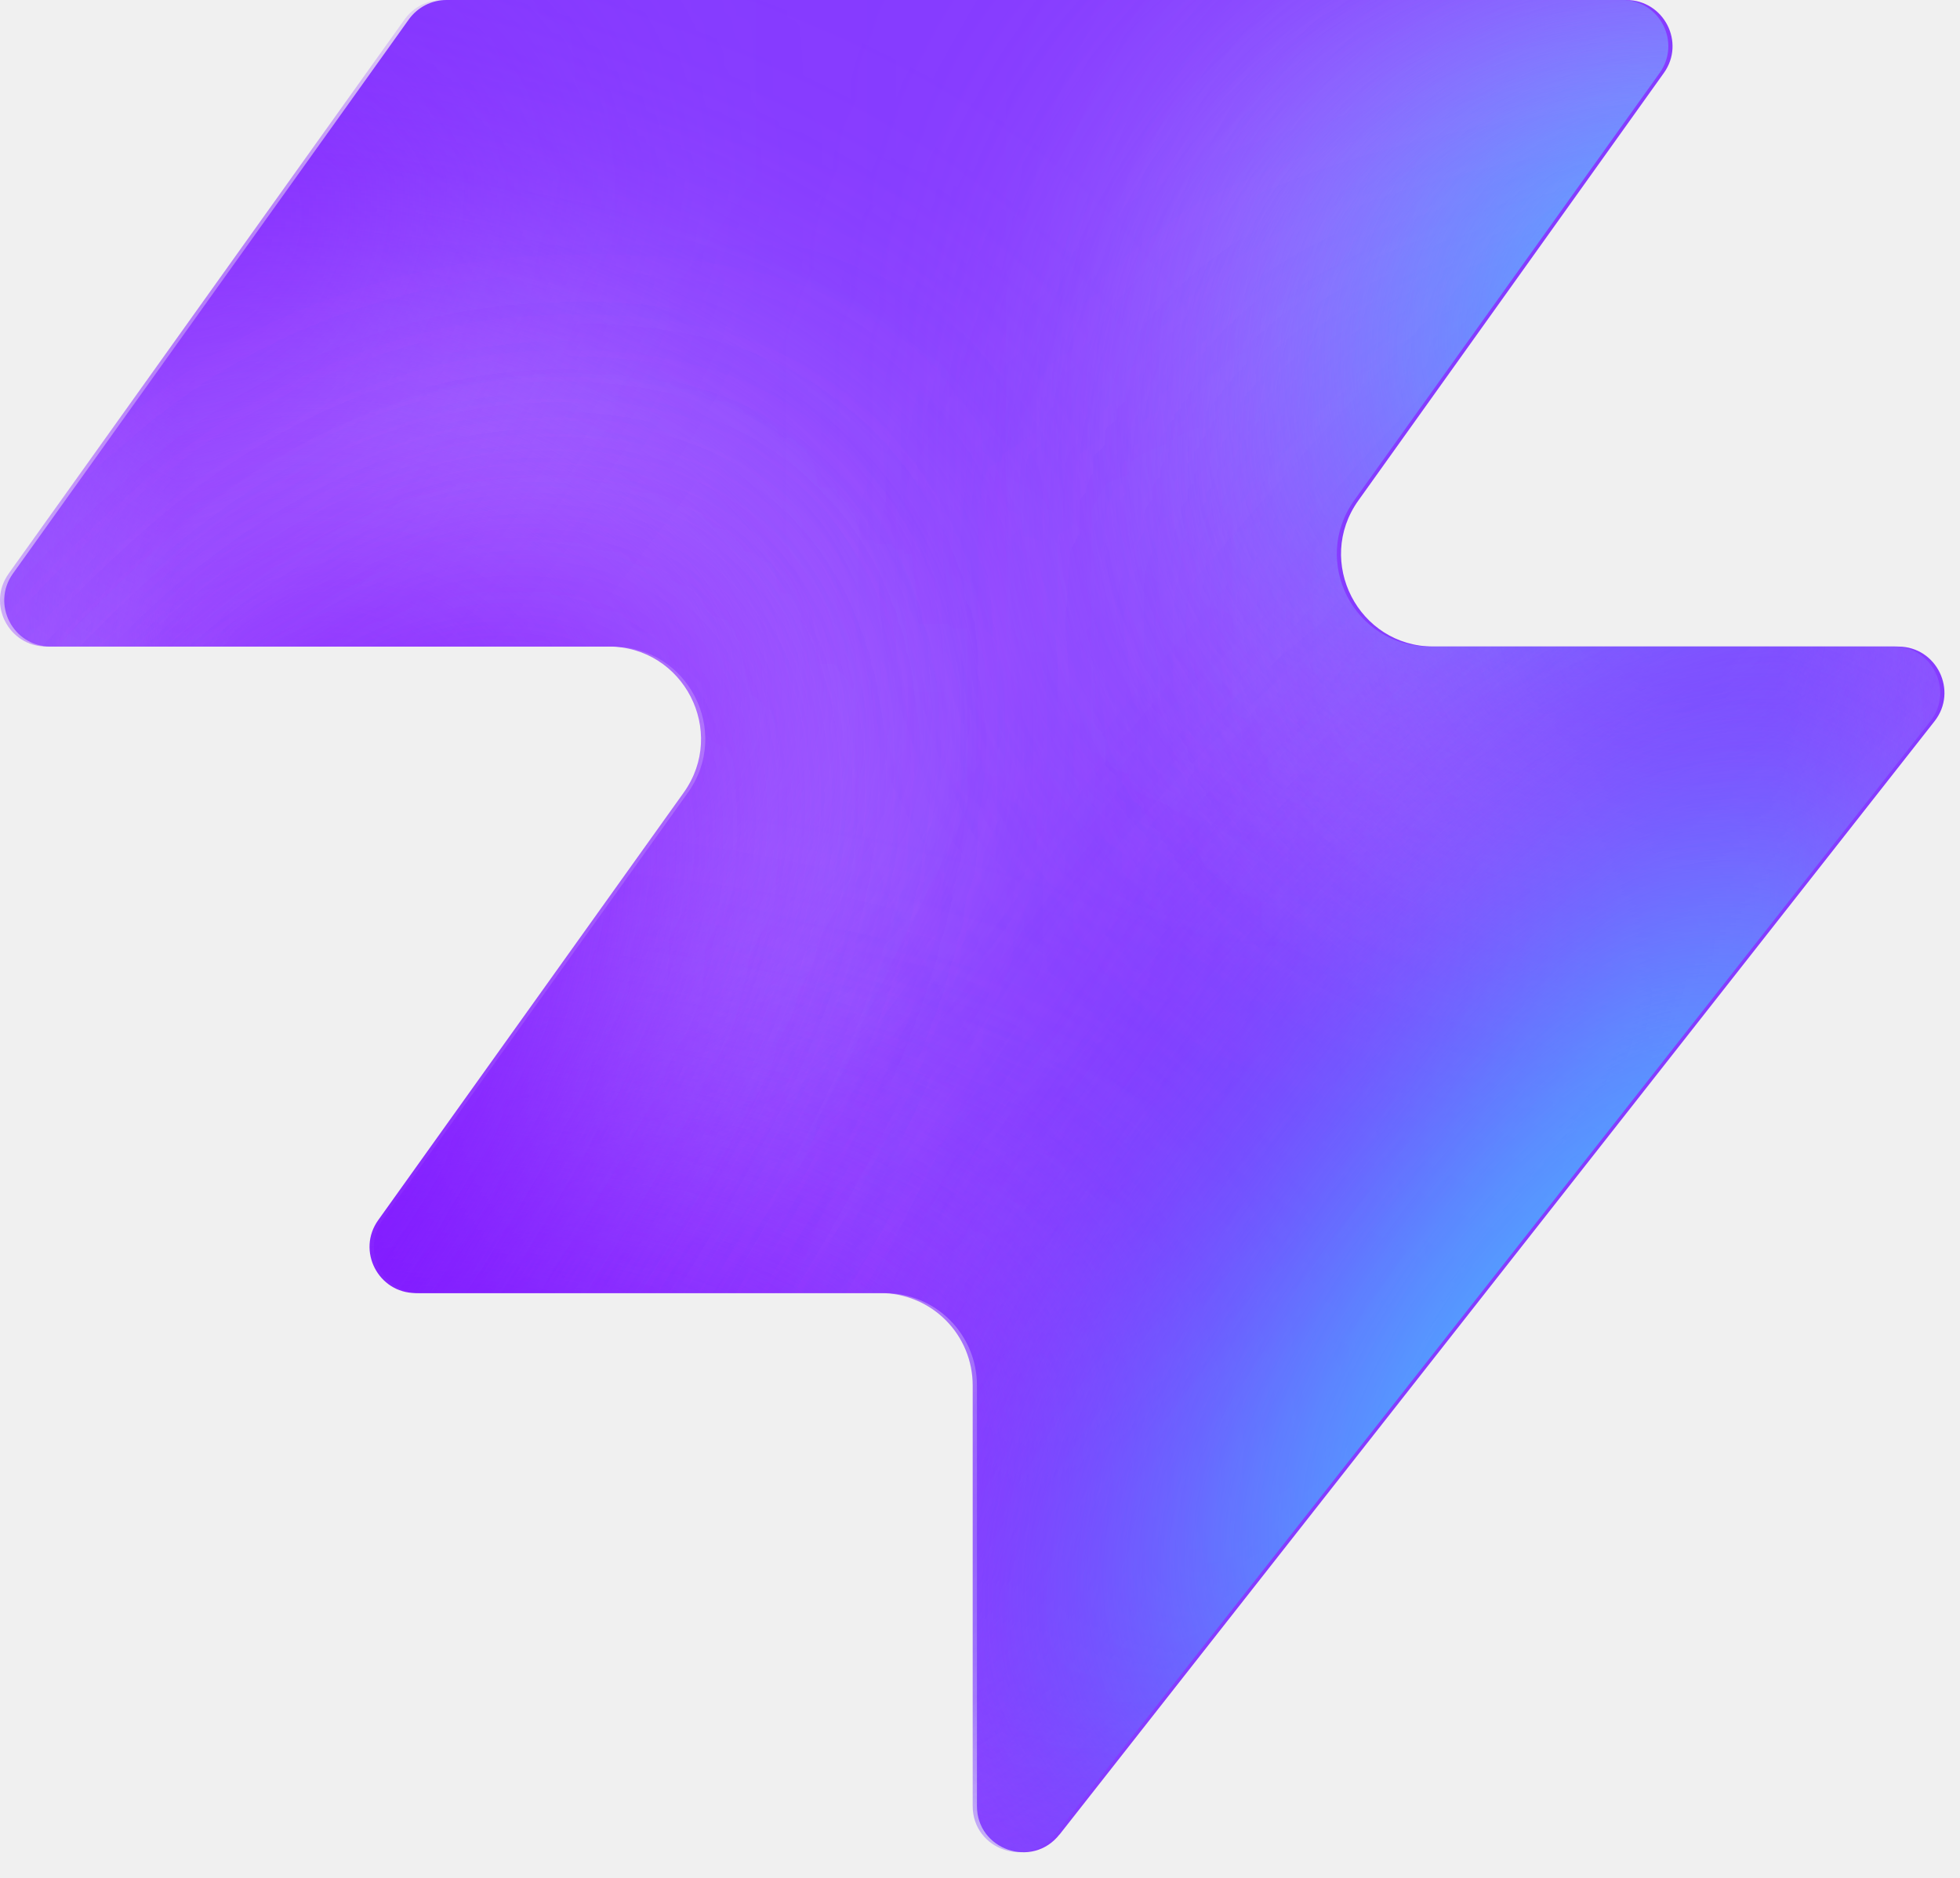
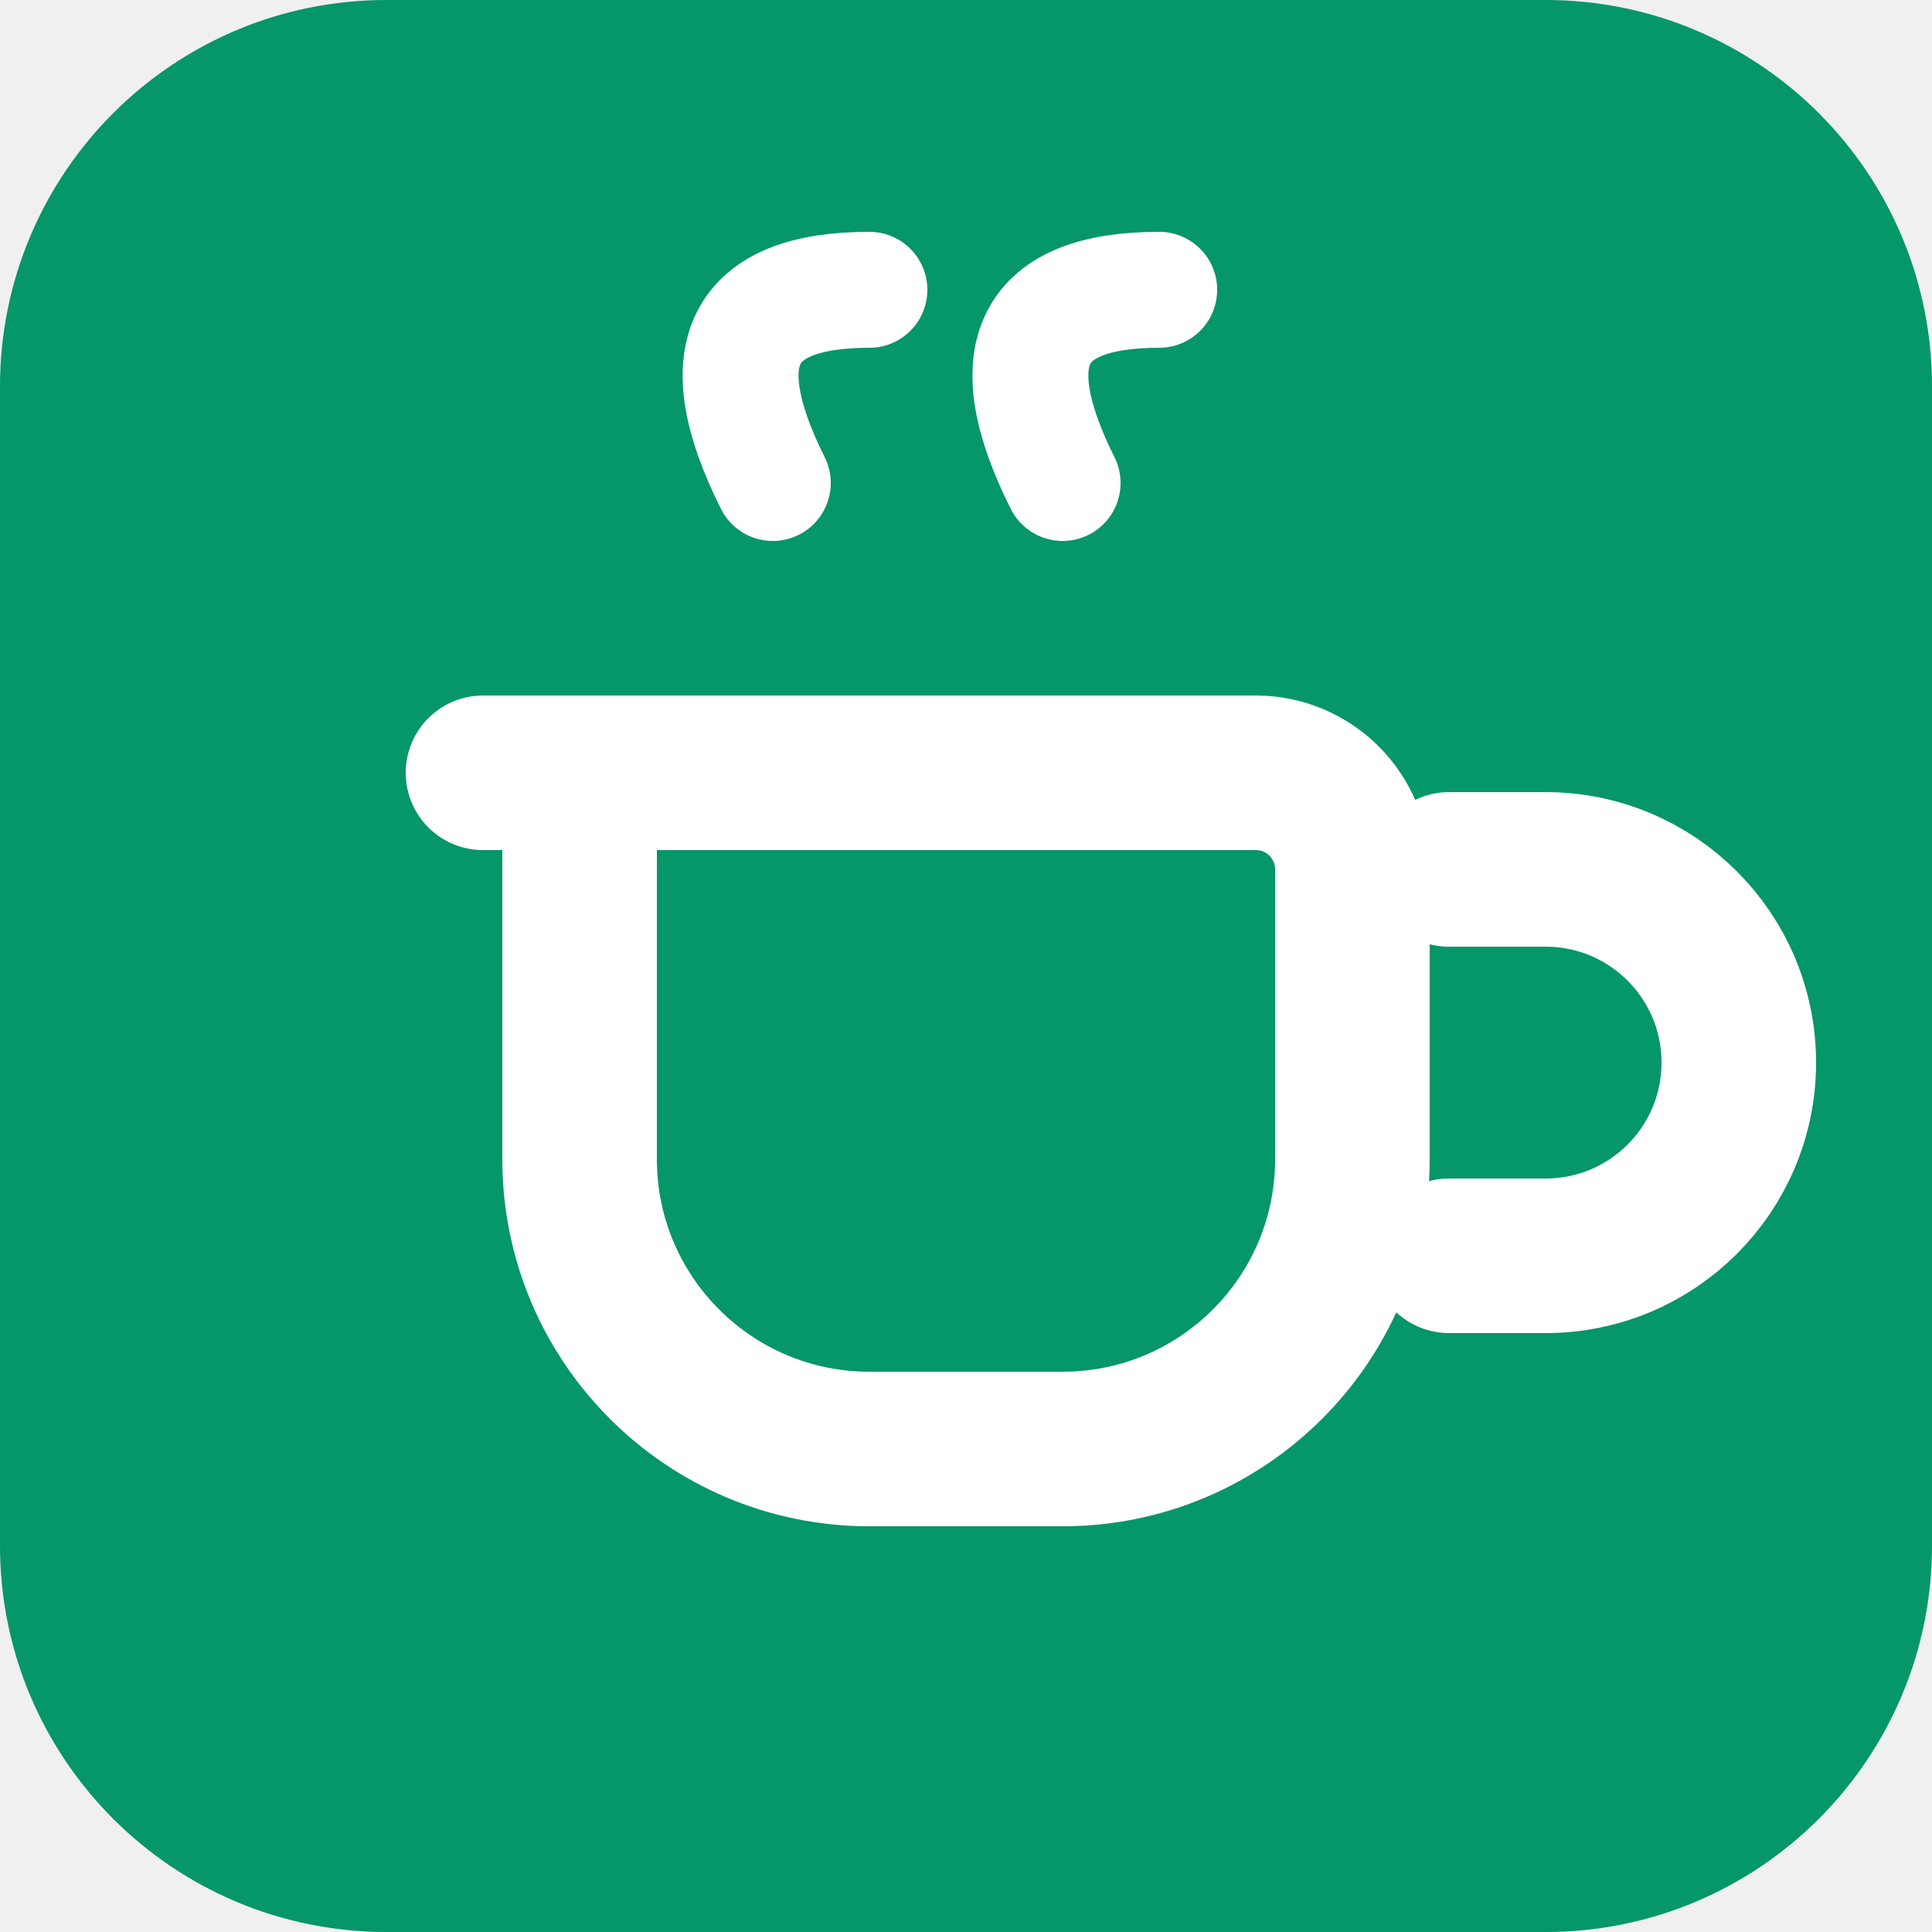
- <svg xmlns="http://www.w3.org/2000/svg" width="48" height="46" fill="none" viewBox="0 0 48 46">
-   <path fill="#863bff" d="M25.946 44.938c-.664.845-2.021.375-2.021-.698V33.937a2.26 2.26 0 0 0-2.262-2.262H10.287c-.92 0-1.456-1.04-.92-1.788l7.48-10.471c1.07-1.497 0-3.578-1.842-3.578H1.237c-.92 0-1.456-1.04-.92-1.788L10.013.474c.214-.297.556-.474.92-.474h28.894c.92 0 1.456 1.04.92 1.788l-7.48 10.471c-1.07 1.498 0 3.579 1.842 3.579h11.377c.943 0 1.473 1.088.89 1.83L25.947 44.94z" style="fill:#863bff;fill:color(display-p3 .525 .23 1);fill-opacity:1" />
-   <mask id="a" width="48" height="46" x="0" y="0" maskUnits="userSpaceOnUse" style="mask-type:alpha">
-     <path fill="#000" d="M25.842 44.938c-.664.844-2.021.375-2.021-.698V33.937a2.26 2.26 0 0 0-2.262-2.262H10.183c-.92 0-1.456-1.04-.92-1.788l7.48-10.471c1.07-1.498 0-3.579-1.842-3.579H1.133c-.92 0-1.456-1.04-.92-1.787L9.91.473c.214-.297.556-.474.92-.474h28.894c.92 0 1.456 1.04.92 1.788l-7.48 10.471c-1.07 1.498 0 3.578 1.842 3.578h11.377c.943 0 1.473 1.088.89 1.832L25.843 44.94z" style="fill:#000;fill-opacity:1" />
-   </mask>
-   <g mask="url(#a)">
-     <g filter="url(#b)">
-       <ellipse cx="5.508" cy="14.704" fill="#ede6ff" rx="5.508" ry="14.704" style="fill:#ede6ff;fill:color(display-p3 .927 .903 1);fill-opacity:1" transform="matrix(.00324 1 1 -.00324 -4.47 31.516)" />
-     </g>
-     <g filter="url(#c)">
-       <ellipse cx="10.399" cy="29.851" fill="#ede6ff" rx="10.399" ry="29.851" style="fill:#ede6ff;fill:color(display-p3 .927 .903 1);fill-opacity:1" transform="matrix(.00324 1 1 -.00324 -39.328 7.883)" />
-     </g>
-     <g filter="url(#d)">
-       <ellipse cx="5.508" cy="30.487" fill="#7e14ff" rx="5.508" ry="30.487" style="fill:#7e14ff;fill:color(display-p3 .492 .077 1);fill-opacity:1" transform="rotate(89.814 -25.913 -14.639)scale(1 -1)" />
-     </g>
-     <g filter="url(#e)">
-       <ellipse cx="5.508" cy="30.599" fill="#7e14ff" rx="5.508" ry="30.599" style="fill:#7e14ff;fill:color(display-p3 .492 .077 1);fill-opacity:1" transform="rotate(89.814 -32.644 -3.334)scale(1 -1)" />
-     </g>
-     <g filter="url(#f)">
-       <ellipse cx="5.508" cy="30.599" fill="#7e14ff" rx="5.508" ry="30.599" style="fill:#7e14ff;fill:color(display-p3 .492 .077 1);fill-opacity:1" transform="matrix(.00324 1 1 -.00324 -34.34 30.47)" />
-     </g>
-     <g filter="url(#g)">
-       <ellipse cx="14.072" cy="22.078" fill="#ede6ff" rx="14.072" ry="22.078" style="fill:#ede6ff;fill:color(display-p3 .927 .903 1);fill-opacity:1" transform="rotate(93.35 24.506 48.493)scale(-1 1)" />
-     </g>
-     <g filter="url(#h)">
-       <ellipse cx="3.47" cy="21.501" fill="#7e14ff" rx="3.47" ry="21.501" style="fill:#7e14ff;fill:color(display-p3 .492 .077 1);fill-opacity:1" transform="rotate(89.009 28.708 47.59)scale(-1 1)" />
-     </g>
-     <g filter="url(#i)">
-       <ellipse cx="3.47" cy="21.501" fill="#7e14ff" rx="3.47" ry="21.501" style="fill:#7e14ff;fill:color(display-p3 .492 .077 1);fill-opacity:1" transform="rotate(89.009 28.708 47.59)scale(-1 1)" />
-     </g>
-     <g filter="url(#j)">
-       <ellipse cx=".387" cy="8.972" fill="#7e14ff" rx="4.407" ry="29.108" style="fill:#7e14ff;fill:color(display-p3 .492 .077 1);fill-opacity:1" transform="rotate(39.51 .387 8.972)" />
-     </g>
-     <g filter="url(#k)">
-       <ellipse cx="47.523" cy="-6.092" fill="#7e14ff" rx="4.407" ry="29.108" style="fill:#7e14ff;fill:color(display-p3 .492 .077 1);fill-opacity:1" transform="rotate(37.892 47.523 -6.092)" />
-     </g>
-     <g filter="url(#l)">
-       <ellipse cx="41.412" cy="6.333" fill="#47bfff" rx="5.971" ry="9.665" style="fill:#47bfff;fill:color(display-p3 .28 .748 1);fill-opacity:1" transform="rotate(37.892 41.412 6.333)" />
-     </g>
-     <g filter="url(#m)">
-       <ellipse cx="-1.879" cy="38.332" fill="#7e14ff" rx="4.407" ry="29.108" style="fill:#7e14ff;fill:color(display-p3 .492 .077 1);fill-opacity:1" transform="rotate(37.892 -1.88 38.332)" />
-     </g>
-     <g filter="url(#n)">
-       <ellipse cx="-1.879" cy="38.332" fill="#7e14ff" rx="4.407" ry="29.108" style="fill:#7e14ff;fill:color(display-p3 .492 .077 1);fill-opacity:1" transform="rotate(37.892 -1.88 38.332)" />
-     </g>
-     <g filter="url(#o)">
-       <ellipse cx="35.651" cy="29.907" fill="#7e14ff" rx="4.407" ry="29.108" style="fill:#7e14ff;fill:color(display-p3 .492 .077 1);fill-opacity:1" transform="rotate(37.892 35.651 29.907)" />
-     </g>
-     <g filter="url(#p)">
-       <ellipse cx="38.418" cy="32.4" fill="#47bfff" rx="5.971" ry="15.297" style="fill:#47bfff;fill:color(display-p3 .28 .748 1);fill-opacity:1" transform="rotate(37.892 38.418 32.4)" />
-     </g>
-   </g>
-   <defs>
-     <filter id="b" width="60.045" height="41.654" x="-19.77" y="16.149" color-interpolation-filters="sRGB" filterUnits="userSpaceOnUse">
-       <feFlood flood-opacity="0" result="BackgroundImageFix" />
-       <feBlend in="SourceGraphic" in2="BackgroundImageFix" result="shape" />
-       <feGaussianBlur result="effect1_foregroundBlur_2002_17158" stdDeviation="7.659" />
-     </filter>
-     <filter id="c" width="90.34" height="51.437" x="-54.613" y="-7.533" color-interpolation-filters="sRGB" filterUnits="userSpaceOnUse">
-       <feFlood flood-opacity="0" result="BackgroundImageFix" />
-       <feBlend in="SourceGraphic" in2="BackgroundImageFix" result="shape" />
-       <feGaussianBlur result="effect1_foregroundBlur_2002_17158" stdDeviation="7.659" />
-     </filter>
-     <filter id="d" width="79.355" height="29.4" x="-49.64" y="2.03" color-interpolation-filters="sRGB" filterUnits="userSpaceOnUse">
-       <feFlood flood-opacity="0" result="BackgroundImageFix" />
-       <feBlend in="SourceGraphic" in2="BackgroundImageFix" result="shape" />
-       <feGaussianBlur result="effect1_foregroundBlur_2002_17158" stdDeviation="4.596" />
-     </filter>
-     <filter id="e" width="79.579" height="29.4" x="-45.045" y="20.029" color-interpolation-filters="sRGB" filterUnits="userSpaceOnUse">
-       <feFlood flood-opacity="0" result="BackgroundImageFix" />
-       <feBlend in="SourceGraphic" in2="BackgroundImageFix" result="shape" />
-       <feGaussianBlur result="effect1_foregroundBlur_2002_17158" stdDeviation="4.596" />
-     </filter>
-     <filter id="f" width="79.579" height="29.4" x="-43.513" y="21.178" color-interpolation-filters="sRGB" filterUnits="userSpaceOnUse">
-       <feFlood flood-opacity="0" result="BackgroundImageFix" />
-       <feBlend in="SourceGraphic" in2="BackgroundImageFix" result="shape" />
-       <feGaussianBlur result="effect1_foregroundBlur_2002_17158" stdDeviation="4.596" />
-     </filter>
-     <filter id="g" width="74.749" height="58.852" x="15.756" y="-17.901" color-interpolation-filters="sRGB" filterUnits="userSpaceOnUse">
-       <feFlood flood-opacity="0" result="BackgroundImageFix" />
-       <feBlend in="SourceGraphic" in2="BackgroundImageFix" result="shape" />
-       <feGaussianBlur result="effect1_foregroundBlur_2002_17158" stdDeviation="7.659" />
-     </filter>
-     <filter id="h" width="61.377" height="25.362" x="23.548" y="2.284" color-interpolation-filters="sRGB" filterUnits="userSpaceOnUse">
-       <feFlood flood-opacity="0" result="BackgroundImageFix" />
-       <feBlend in="SourceGraphic" in2="BackgroundImageFix" result="shape" />
-       <feGaussianBlur result="effect1_foregroundBlur_2002_17158" stdDeviation="4.596" />
-     </filter>
-     <filter id="i" width="61.377" height="25.362" x="23.548" y="2.284" color-interpolation-filters="sRGB" filterUnits="userSpaceOnUse">
-       <feFlood flood-opacity="0" result="BackgroundImageFix" />
-       <feBlend in="SourceGraphic" in2="BackgroundImageFix" result="shape" />
-       <feGaussianBlur result="effect1_foregroundBlur_2002_17158" stdDeviation="4.596" />
-     </filter>
-     <filter id="j" width="56.045" height="63.649" x="-27.636" y="-22.853" color-interpolation-filters="sRGB" filterUnits="userSpaceOnUse">
-       <feFlood flood-opacity="0" result="BackgroundImageFix" />
-       <feBlend in="SourceGraphic" in2="BackgroundImageFix" result="shape" />
-       <feGaussianBlur result="effect1_foregroundBlur_2002_17158" stdDeviation="4.596" />
-     </filter>
-     <filter id="k" width="54.814" height="64.646" x="20.116" y="-38.415" color-interpolation-filters="sRGB" filterUnits="userSpaceOnUse">
-       <feFlood flood-opacity="0" result="BackgroundImageFix" />
-       <feBlend in="SourceGraphic" in2="BackgroundImageFix" result="shape" />
-       <feGaussianBlur result="effect1_foregroundBlur_2002_17158" stdDeviation="4.596" />
-     </filter>
-     <filter id="l" width="33.541" height="35.313" x="24.641" y="-11.323" color-interpolation-filters="sRGB" filterUnits="userSpaceOnUse">
-       <feFlood flood-opacity="0" result="BackgroundImageFix" />
-       <feBlend in="SourceGraphic" in2="BackgroundImageFix" result="shape" />
-       <feGaussianBlur result="effect1_foregroundBlur_2002_17158" stdDeviation="4.596" />
-     </filter>
-     <filter id="m" width="54.814" height="64.646" x="-29.286" y="6.009" color-interpolation-filters="sRGB" filterUnits="userSpaceOnUse">
-       <feFlood flood-opacity="0" result="BackgroundImageFix" />
-       <feBlend in="SourceGraphic" in2="BackgroundImageFix" result="shape" />
-       <feGaussianBlur result="effect1_foregroundBlur_2002_17158" stdDeviation="4.596" />
-     </filter>
-     <filter id="n" width="54.814" height="64.646" x="-29.286" y="6.009" color-interpolation-filters="sRGB" filterUnits="userSpaceOnUse">
-       <feFlood flood-opacity="0" result="BackgroundImageFix" />
-       <feBlend in="SourceGraphic" in2="BackgroundImageFix" result="shape" />
-       <feGaussianBlur result="effect1_foregroundBlur_2002_17158" stdDeviation="4.596" />
-     </filter>
-     <filter id="o" width="54.814" height="64.646" x="8.244" y="-2.416" color-interpolation-filters="sRGB" filterUnits="userSpaceOnUse">
-       <feFlood flood-opacity="0" result="BackgroundImageFix" />
-       <feBlend in="SourceGraphic" in2="BackgroundImageFix" result="shape" />
-       <feGaussianBlur result="effect1_foregroundBlur_2002_17158" stdDeviation="4.596" />
-     </filter>
-     <filter id="p" width="39.409" height="43.623" x="18.713" y="10.588" color-interpolation-filters="sRGB" filterUnits="userSpaceOnUse">
-       <feFlood flood-opacity="0" result="BackgroundImageFix" />
-       <feBlend in="SourceGraphic" in2="BackgroundImageFix" result="shape" />
-       <feGaussianBlur result="effect1_foregroundBlur_2002_17158" stdDeviation="4.596" />
-     </filter>
-   </defs>
+ <svg xmlns="http://www.w3.org/2000/svg" viewBox="0 0 100 100">
+   <rect width="100" height="100" rx="20" fill="#059669" />
+   <path d="M25 40 h40 a5 5 0 0 1 5 5 v15 a15 15 0 0 1 -15 15 h-10 a15 15 0 0 1 -15 -15 v-20 m45 5 h5 a10 10 0 0 1 0 20 h-5" fill="none" stroke="white" stroke-width="8" stroke-linecap="round" stroke-linejoin="round" />
+   <path d="M40 25 q -5 -10 5 -10 m10 10 q -5 -10 5 -10" fill="none" stroke="white" stroke-width="6" stroke-linecap="round" />
</svg>
